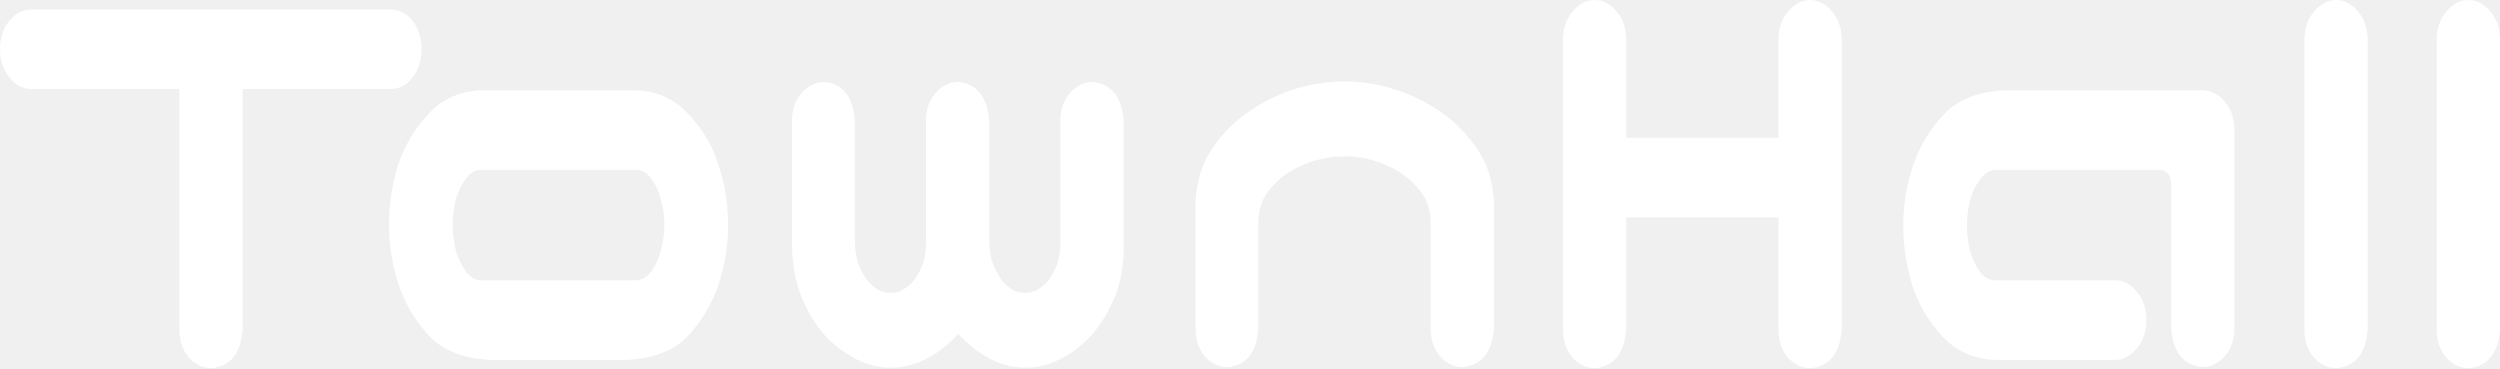
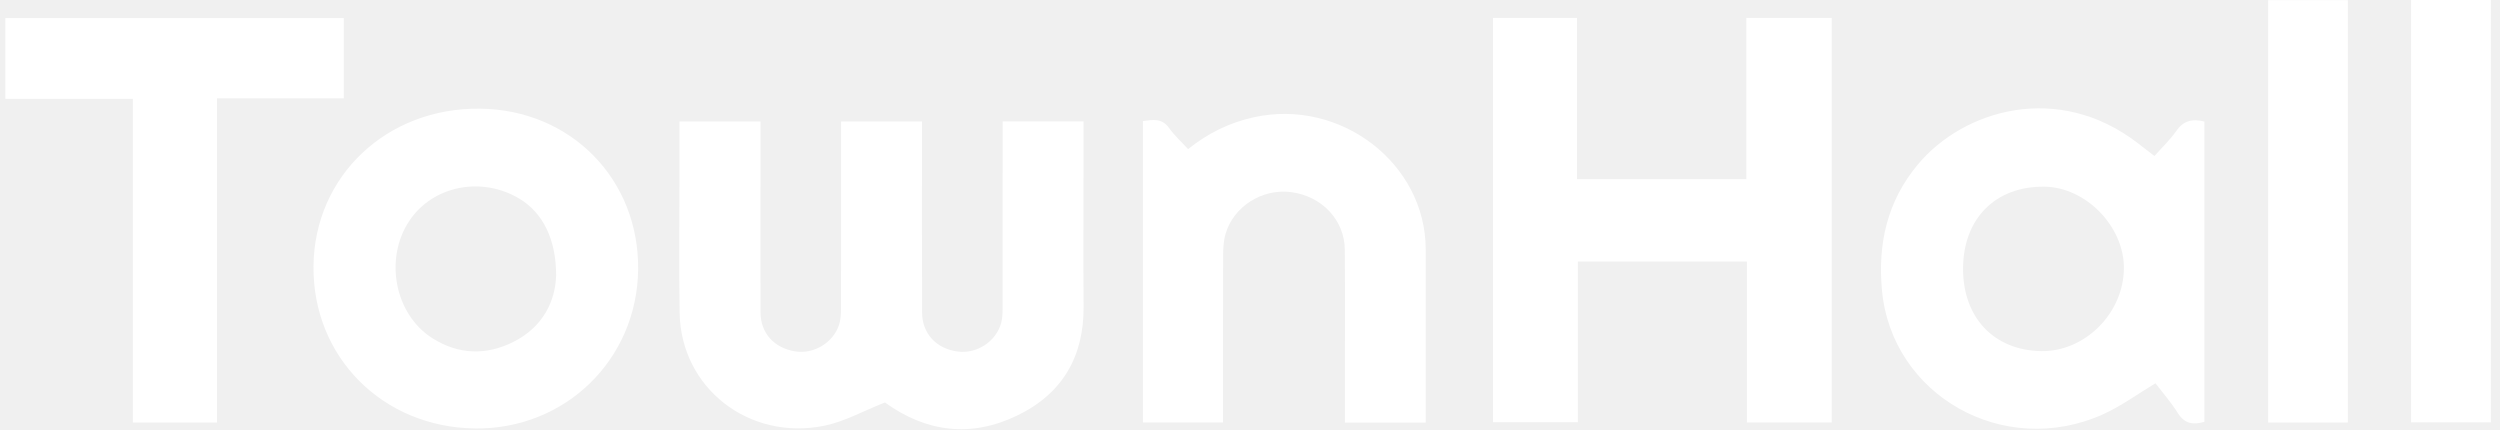
- <svg xmlns="http://www.w3.org/2000/svg" width="258" height="38" viewBox="0 0 258 38" fill="none">
-   <path d="M254.81 0C255.68 0.041 256.421 0.449 257.033 1.226C257.646 1.961 257.968 2.881 258 3.984V34.016C257.807 36.468 256.743 37.796 254.81 38C253.907 38 253.118 37.632 252.441 36.897C251.797 36.12 251.474 35.16 251.474 34.016V3.984C251.507 2.84 251.845 1.9 252.489 1.165C253.134 0.388 253.907 0 254.81 0Z" fill="white" />
-   <path d="M241.155 0C242.025 0.041 242.766 0.449 243.379 1.226C243.991 1.961 244.313 2.881 244.345 3.984V34.016C244.152 36.468 243.089 37.796 241.155 38C240.253 38 239.463 37.632 238.786 36.897C238.142 36.12 237.82 35.16 237.82 34.016V3.984C237.852 2.84 238.19 1.9 238.835 1.165C239.479 0.388 240.253 0 241.155 0Z" fill="white" />
-   <path d="M224.068 33.894V19.123C224.068 18.102 223.649 17.57 222.812 17.529H205.893C205.281 17.57 204.749 17.918 204.298 18.572C203.847 19.184 203.508 19.92 203.283 20.778C203.089 21.595 202.993 22.433 202.993 23.291C202.993 24.108 203.089 24.946 203.283 25.804C203.508 26.621 203.847 27.356 204.298 28.01C204.749 28.623 205.281 28.93 205.893 28.93H218.268C219.17 28.93 219.927 29.338 220.54 30.155C221.184 30.932 221.506 31.892 221.506 33.036C221.506 34.18 221.184 35.14 220.54 35.917C219.927 36.734 219.17 37.142 218.268 37.142H206.086C203.831 37.102 201.962 36.305 200.479 34.752C199.029 33.159 197.982 31.381 197.337 29.42C196.725 27.418 196.419 25.354 196.419 23.23C196.419 21.186 196.741 19.184 197.386 17.223C198.03 15.221 199.077 13.444 200.528 11.891C201.978 10.297 204.121 9.439 206.957 9.317H227.259C228.161 9.317 228.934 9.705 229.579 10.481C230.223 11.217 230.562 12.156 230.594 13.3V33.894C230.594 35.038 230.256 35.998 229.579 36.775C228.934 37.51 228.161 37.878 227.259 37.878C225.325 37.674 224.262 36.346 224.068 33.894Z" fill="white" />
-   <path d="M164.637 0C165.507 0.041 166.248 0.449 166.861 1.226C167.473 1.961 167.795 2.881 167.828 3.984V14.219H183.538V3.984C183.57 2.84 183.908 1.9 184.553 1.165C185.197 0.388 185.971 0 186.873 0C187.743 0.041 188.484 0.449 189.096 1.226C189.709 1.961 190.031 2.881 190.063 3.984V34.016C189.87 36.468 188.806 37.796 186.873 38C185.971 38 185.181 37.632 184.504 36.897C183.86 36.12 183.538 35.16 183.538 34.016V22.432H167.828V34.016C167.634 36.468 166.571 37.796 164.637 38C163.735 38 162.945 37.632 162.269 36.897C161.624 36.12 161.302 35.16 161.302 34.016V3.984C161.334 2.84 161.672 1.9 162.317 1.165C162.961 0.388 163.735 0 164.637 0Z" fill="white" />
-   <path d="M138.753 8.409C140.429 8.409 142.072 8.654 143.683 9.144C145.327 9.634 146.89 10.37 148.372 11.351C149.855 12.29 151.16 13.557 152.288 15.15C153.448 16.744 154.076 18.644 154.173 20.851V33.905C153.98 36.357 152.916 37.685 150.983 37.889C150.08 37.889 149.291 37.522 148.614 36.786C147.97 36.01 147.647 35.049 147.647 33.905V22.75C147.583 21.484 147.196 20.442 146.487 19.625C145.81 18.767 145.037 18.092 144.167 17.602C143.329 17.112 142.443 16.744 141.508 16.499C140.606 16.254 139.688 16.131 138.753 16.131C137.818 16.131 136.884 16.254 135.949 16.499C135.047 16.744 134.161 17.112 133.291 17.602C132.453 18.092 131.679 18.767 130.97 19.625C130.294 20.442 129.923 21.484 129.859 22.75V33.905C129.698 36.357 128.65 37.685 126.717 37.889C125.814 37.889 125.025 37.522 124.348 36.786C123.704 36.01 123.381 35.049 123.381 33.905V20.851C123.478 18.644 124.09 16.744 125.218 15.15C126.346 13.557 127.651 12.29 129.134 11.351C130.616 10.37 132.163 9.634 133.774 9.144C135.418 8.654 137.077 8.409 138.753 8.409Z" fill="white" />
-   <path d="M91.938 37.942C90.842 37.942 89.747 37.696 88.651 37.206C87.588 36.716 86.556 36.001 85.557 35.061C84.558 34.08 83.688 32.793 82.947 31.2C82.206 29.606 81.803 27.706 81.739 25.5V12.445C81.739 11.301 82.061 10.361 82.705 9.625C83.382 8.849 84.172 8.461 85.074 8.461C87.007 8.665 88.055 9.993 88.216 12.445V25.009C88.248 25.99 88.409 26.828 88.699 27.522C88.989 28.176 89.312 28.707 89.666 29.116C90.021 29.483 90.375 29.77 90.73 29.974C91.116 30.137 91.503 30.219 91.89 30.219C92.276 30.219 92.663 30.137 93.05 29.974C93.436 29.77 93.807 29.483 94.162 29.116C94.516 28.707 94.838 28.176 95.128 27.522C95.418 26.828 95.563 25.99 95.563 25.009V12.445C95.563 11.301 95.886 10.361 96.53 9.625C97.207 8.849 97.996 8.461 98.899 8.461C100.832 8.665 101.896 9.993 102.089 12.445V25.009C102.121 25.99 102.282 26.807 102.573 27.461C102.863 28.156 103.185 28.707 103.539 29.116C103.894 29.483 104.248 29.77 104.603 29.974C104.989 30.137 105.376 30.219 105.763 30.219C106.15 30.219 106.536 30.137 106.923 29.974C107.31 29.77 107.68 29.483 108.035 29.116C108.389 28.707 108.712 28.176 109.002 27.522C109.292 26.828 109.437 25.99 109.437 25.009V12.445C109.437 11.301 109.759 10.361 110.403 9.625C111.08 8.849 111.87 8.461 112.772 8.461C114.705 8.665 115.769 9.993 115.962 12.445V25.5C115.962 27.706 115.576 29.606 114.802 31.2C114.061 32.793 113.191 34.08 112.192 35.061C111.225 36.001 110.194 36.716 109.098 37.206C108.035 37.696 106.939 37.942 105.811 37.942C104.716 37.942 103.62 37.696 102.524 37.206C101.461 36.716 100.429 35.98 99.43 35C99.237 34.836 99.06 34.652 98.899 34.448C98.705 34.652 98.528 34.836 98.367 35C97.368 35.98 96.321 36.716 95.225 37.206C94.162 37.696 93.066 37.942 91.938 37.942Z" fill="white" />
-   <path d="M50.682 37.142C47.846 37.02 45.703 36.182 44.253 34.63C42.803 33.036 41.756 31.259 41.111 29.297C40.467 27.295 40.144 25.273 40.144 23.23C40.144 21.105 40.45 19.062 41.063 17.101C41.707 15.098 42.755 13.321 44.205 11.768C45.687 10.175 47.556 9.357 49.812 9.317H65.474C67.73 9.357 69.582 10.175 71.033 11.768C72.515 13.321 73.562 15.098 74.175 17.101C74.819 19.062 75.141 21.105 75.141 23.23C75.141 25.273 74.819 27.295 74.175 29.297C73.53 31.259 72.483 33.036 71.033 34.63C69.582 36.182 67.439 37.02 64.604 37.142H50.682ZM49.619 17.529C49.006 17.529 48.475 17.856 48.023 18.51C47.572 19.123 47.234 19.859 47.008 20.717C46.815 21.534 46.718 22.351 46.718 23.168C46.718 24.026 46.815 24.884 47.008 25.742C47.234 26.56 47.572 27.295 48.023 27.949C48.475 28.562 49.006 28.889 49.619 28.93H65.667C66.279 28.889 66.811 28.562 67.262 27.949C67.713 27.295 68.036 26.56 68.229 25.742C68.455 24.884 68.567 24.026 68.567 23.168C68.567 22.351 68.455 21.534 68.229 20.717C68.036 19.859 67.713 19.123 67.262 18.51C66.811 17.856 66.279 17.529 65.667 17.529H49.619Z" fill="white" />
-   <path d="M0 5.084C0 3.94 0.306 2.98 0.918 2.204C1.563 1.387 2.336 0.978 3.239 0.978H40.268C41.171 0.978 41.944 1.366 42.589 2.142C43.201 2.96 43.507 3.94 43.507 5.084C43.507 6.228 43.185 7.209 42.54 8.026C41.928 8.803 41.171 9.191 40.268 9.191H25.041V34.013C24.847 36.465 23.784 37.793 21.85 37.997C20.948 37.997 20.158 37.63 19.482 36.894C18.837 36.118 18.515 35.157 18.515 34.013V9.191H3.239C2.336 9.191 1.579 8.782 0.967 7.965C0.322 7.189 0 6.228 0 5.084Z" fill="white" />
+ <svg xmlns="http://www.w3.org/2000/svg" width="233" height="40" viewBox="0 0 233 40" fill="none">
+   <path d="M170.716 1.669V39.373H162.813V24.377H147.059V39.351H139.147V1.669H146.979V16.695H162.759V1.669H170.716Z" fill="white" />
+   <path d="M82.475 37.511C80.43 38.313 78.709 39.291 76.851 39.673C69.803 41.123 63.457 36.147 63.342 29.168C63.266 24.784 63.328 20.4 63.328 16.012C63.328 14.481 63.328 12.95 63.328 11.32H70.881C70.881 12.435 70.881 13.563 70.881 14.687C70.881 19.5 70.864 24.312 70.881 29.125C70.89 31.055 72.15 32.432 74.115 32.75C75.818 33.024 77.618 31.973 78.186 30.313C78.355 29.82 78.381 29.267 78.381 28.739C78.394 22.965 78.39 17.192 78.39 11.32H85.93C85.93 11.693 85.93 12.07 85.93 12.448C85.93 18.011 85.916 23.575 85.939 29.134C85.947 31.102 87.287 32.518 89.283 32.767C91.057 32.99 92.831 31.832 93.31 30.099C93.43 29.661 93.438 29.185 93.443 28.726C93.452 22.953 93.447 17.179 93.447 11.315H100.983C100.983 12.898 100.983 14.49 100.983 16.081C100.983 20.25 100.96 24.424 100.991 28.593C101.022 33.191 99.044 36.696 94.773 38.742C90.493 40.797 86.342 40.295 82.501 37.528C82.413 37.464 82.32 37.408 82.479 37.511H82.475Z" fill="white" />
+   <path d="M200.795 14.537C201.5 13.743 202.25 13.04 202.817 12.221C203.474 11.268 204.294 11.037 205.452 11.329V39.313C204.436 39.604 203.616 39.527 202.973 38.498C202.352 37.498 201.553 36.593 200.888 35.722C199.225 36.718 197.69 37.858 195.974 38.626C186.718 42.761 176.309 36.846 175.399 27.053C174.996 22.717 175.887 18.753 178.743 15.331C183.019 10.209 191.809 7.635 199.212 13.319C199.726 13.713 200.24 14.112 200.79 14.537H200.795ZM182.957 24.977C182.921 29.567 185.809 32.647 190.226 32.724C194.306 32.793 197.908 29.203 197.948 25.029C197.983 21.108 194.391 17.424 190.501 17.398C185.973 17.364 182.992 20.358 182.957 24.982V24.977Z" fill="white" />
+   <path d="M44.275 39.93C35.666 39.835 29.129 33.268 29.217 24.801C29.302 16.402 36.034 10.033 44.731 10.127C53.203 10.217 59.58 16.715 59.474 25.144C59.367 33.517 52.684 40.024 44.279 39.934L44.275 39.93ZM51.832 25.723C51.85 22.279 50.564 19.808 48.408 18.517C44.882 16.402 40.345 17.308 38.163 20.563C35.79 24.102 36.779 29.284 40.288 31.514C42.718 33.058 45.312 33.14 47.845 31.866C50.639 30.467 51.752 28.031 51.828 25.719L51.832 25.723Z" fill="white" />
+   <path d="M20.227 39.377H12.386V9.213H0.5V1.686H32.043V9.162H20.227V39.377Z" fill="white" />
+   <path d="M132.876 39.389H125.345C125.345 38.36 125.345 37.343 125.345 36.327C125.345 31.977 125.371 27.628 125.336 23.278C125.314 20.498 123.194 18.272 120.315 17.903C117.632 17.56 114.953 19.246 114.217 21.815C114.026 22.489 113.995 23.222 113.995 23.93C113.977 28.64 113.986 33.345 113.986 38.055C113.986 38.471 113.986 38.892 113.986 39.372H106.522V11.285C107.44 11.156 108.292 10.993 108.957 11.928C109.449 12.623 110.101 13.211 110.731 13.897C112.576 12.413 114.581 11.431 116.851 10.929C124.937 9.144 132.871 15.231 132.876 23.244C132.876 28.237 132.876 33.23 132.876 38.222C132.876 38.574 132.876 38.926 132.876 39.393V39.389Z" fill="white" />
+   <path d="M218.819 39.377H211.39V0.013H218.819V39.377Z" fill="white" />
+   <path d="M224.714 0H232.147V39.364H224.714V0Z" fill="white" />
</svg>
